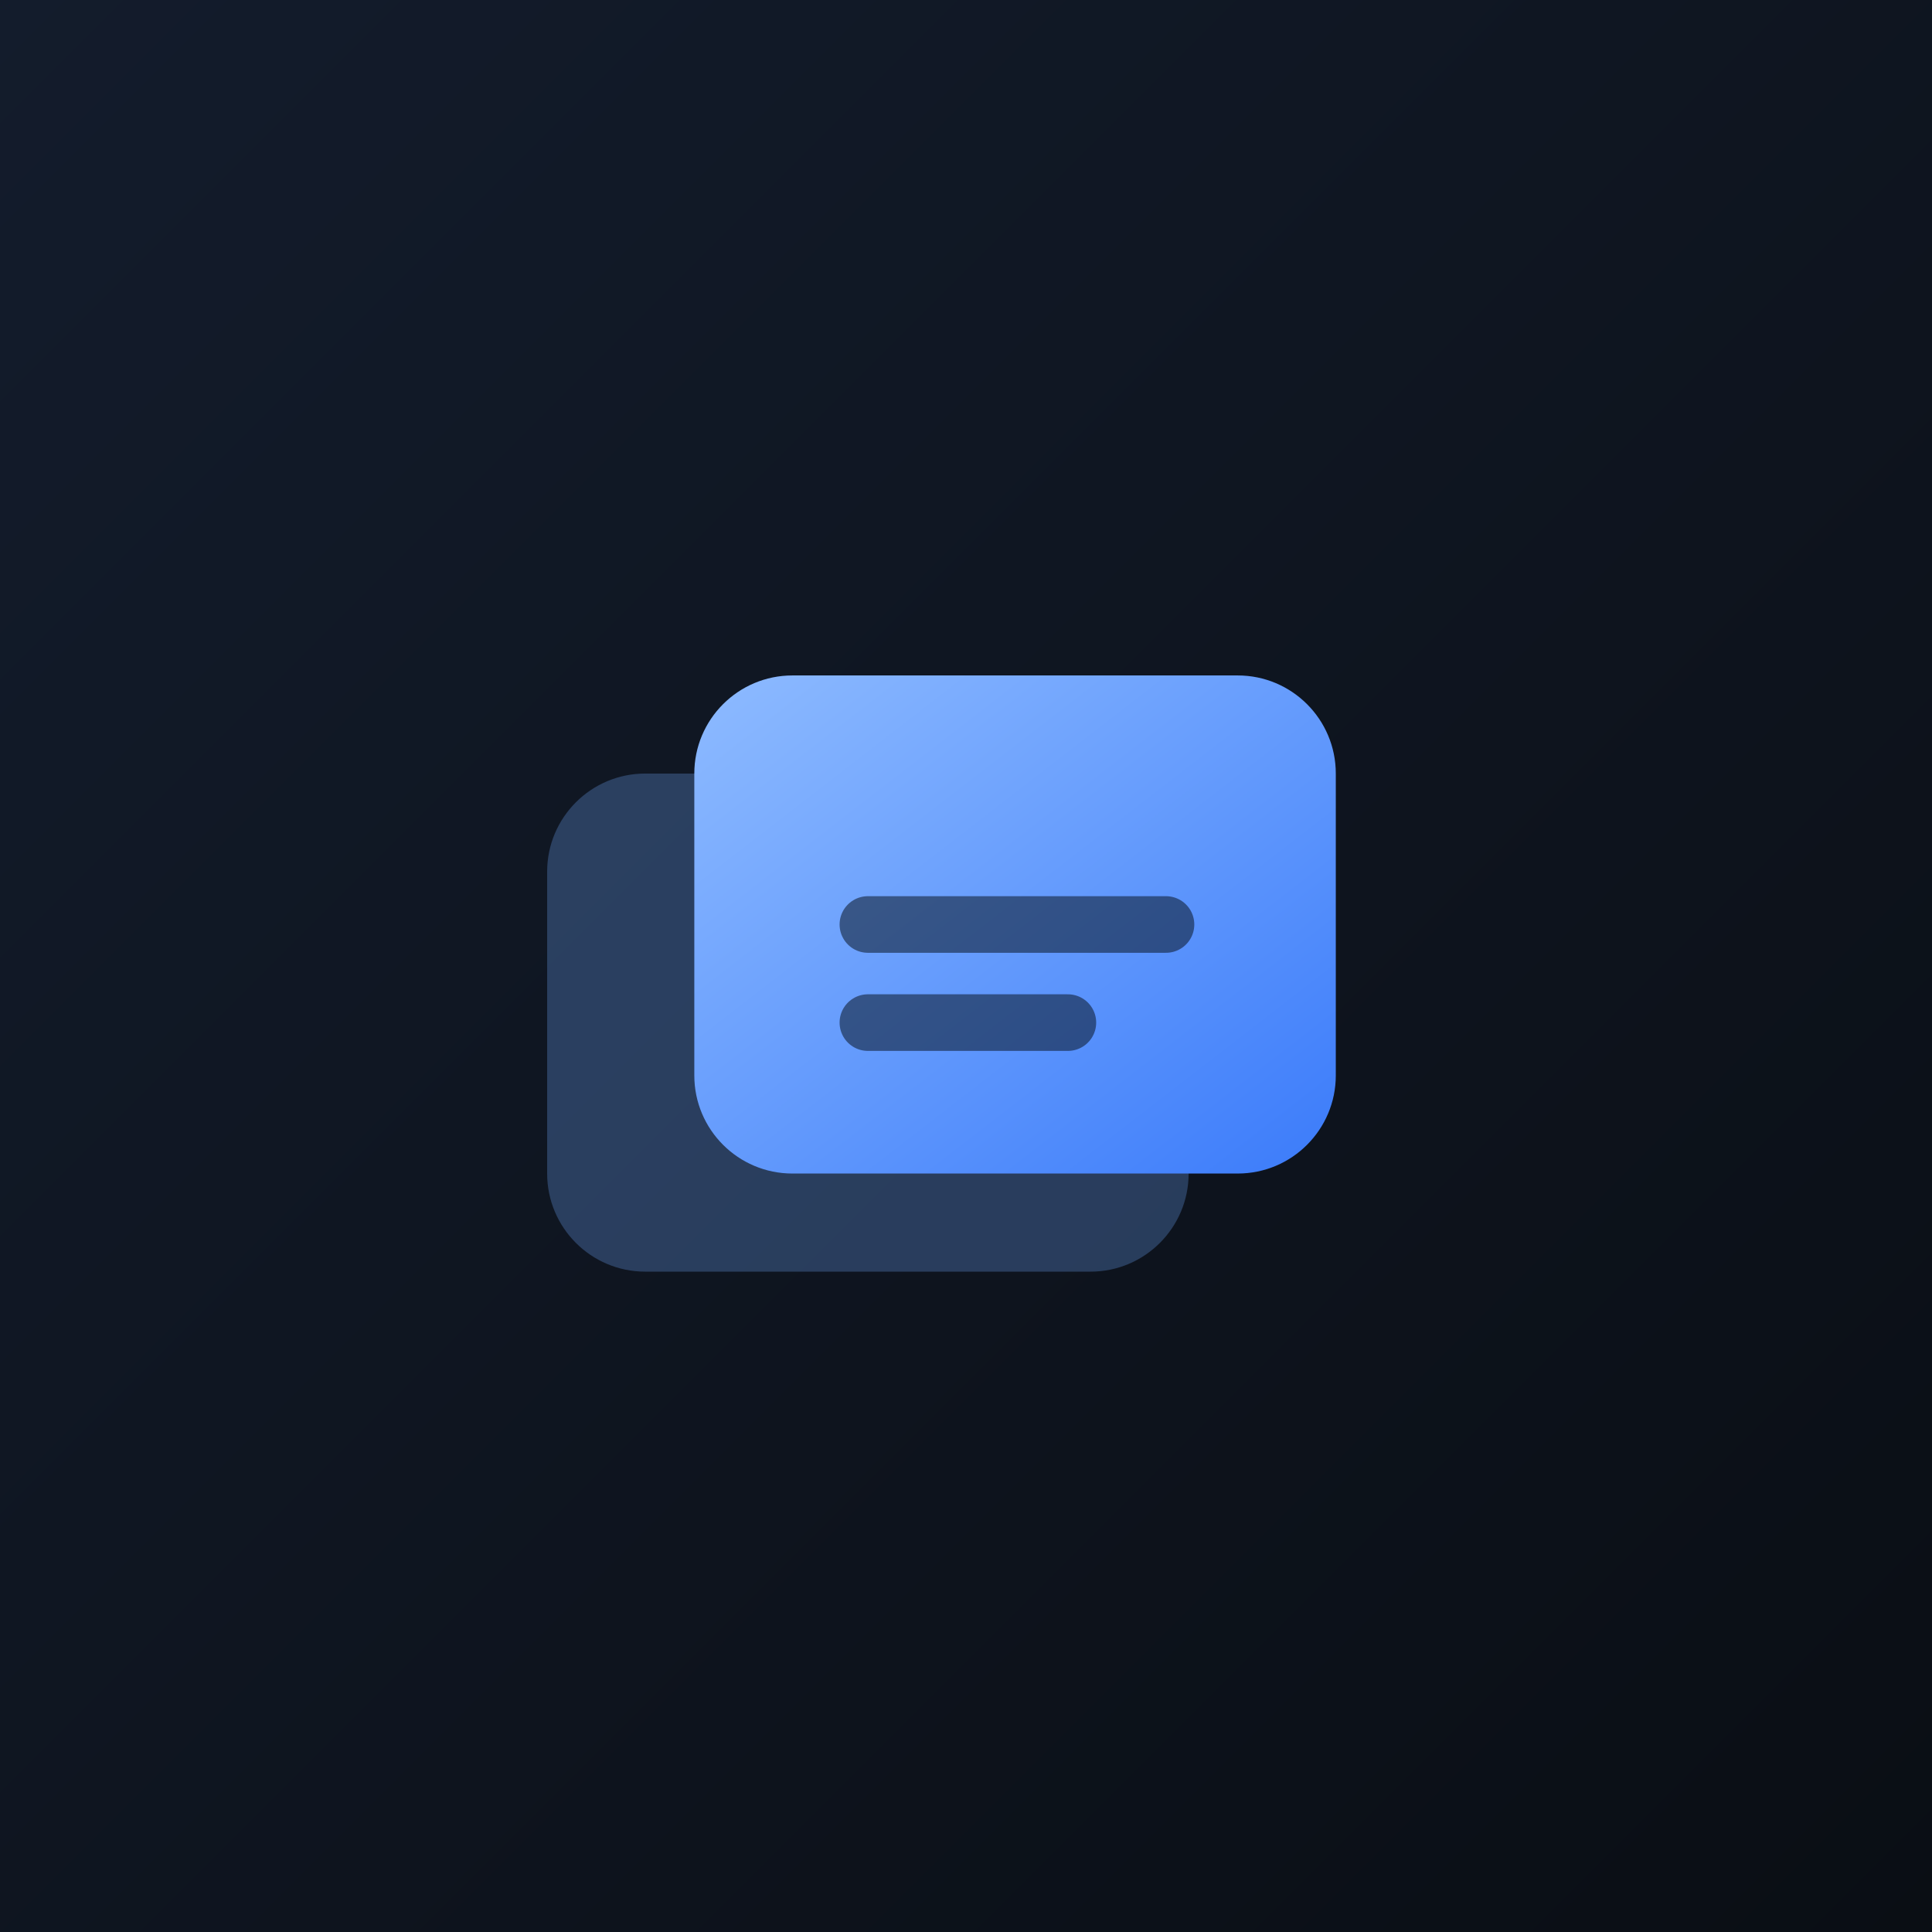
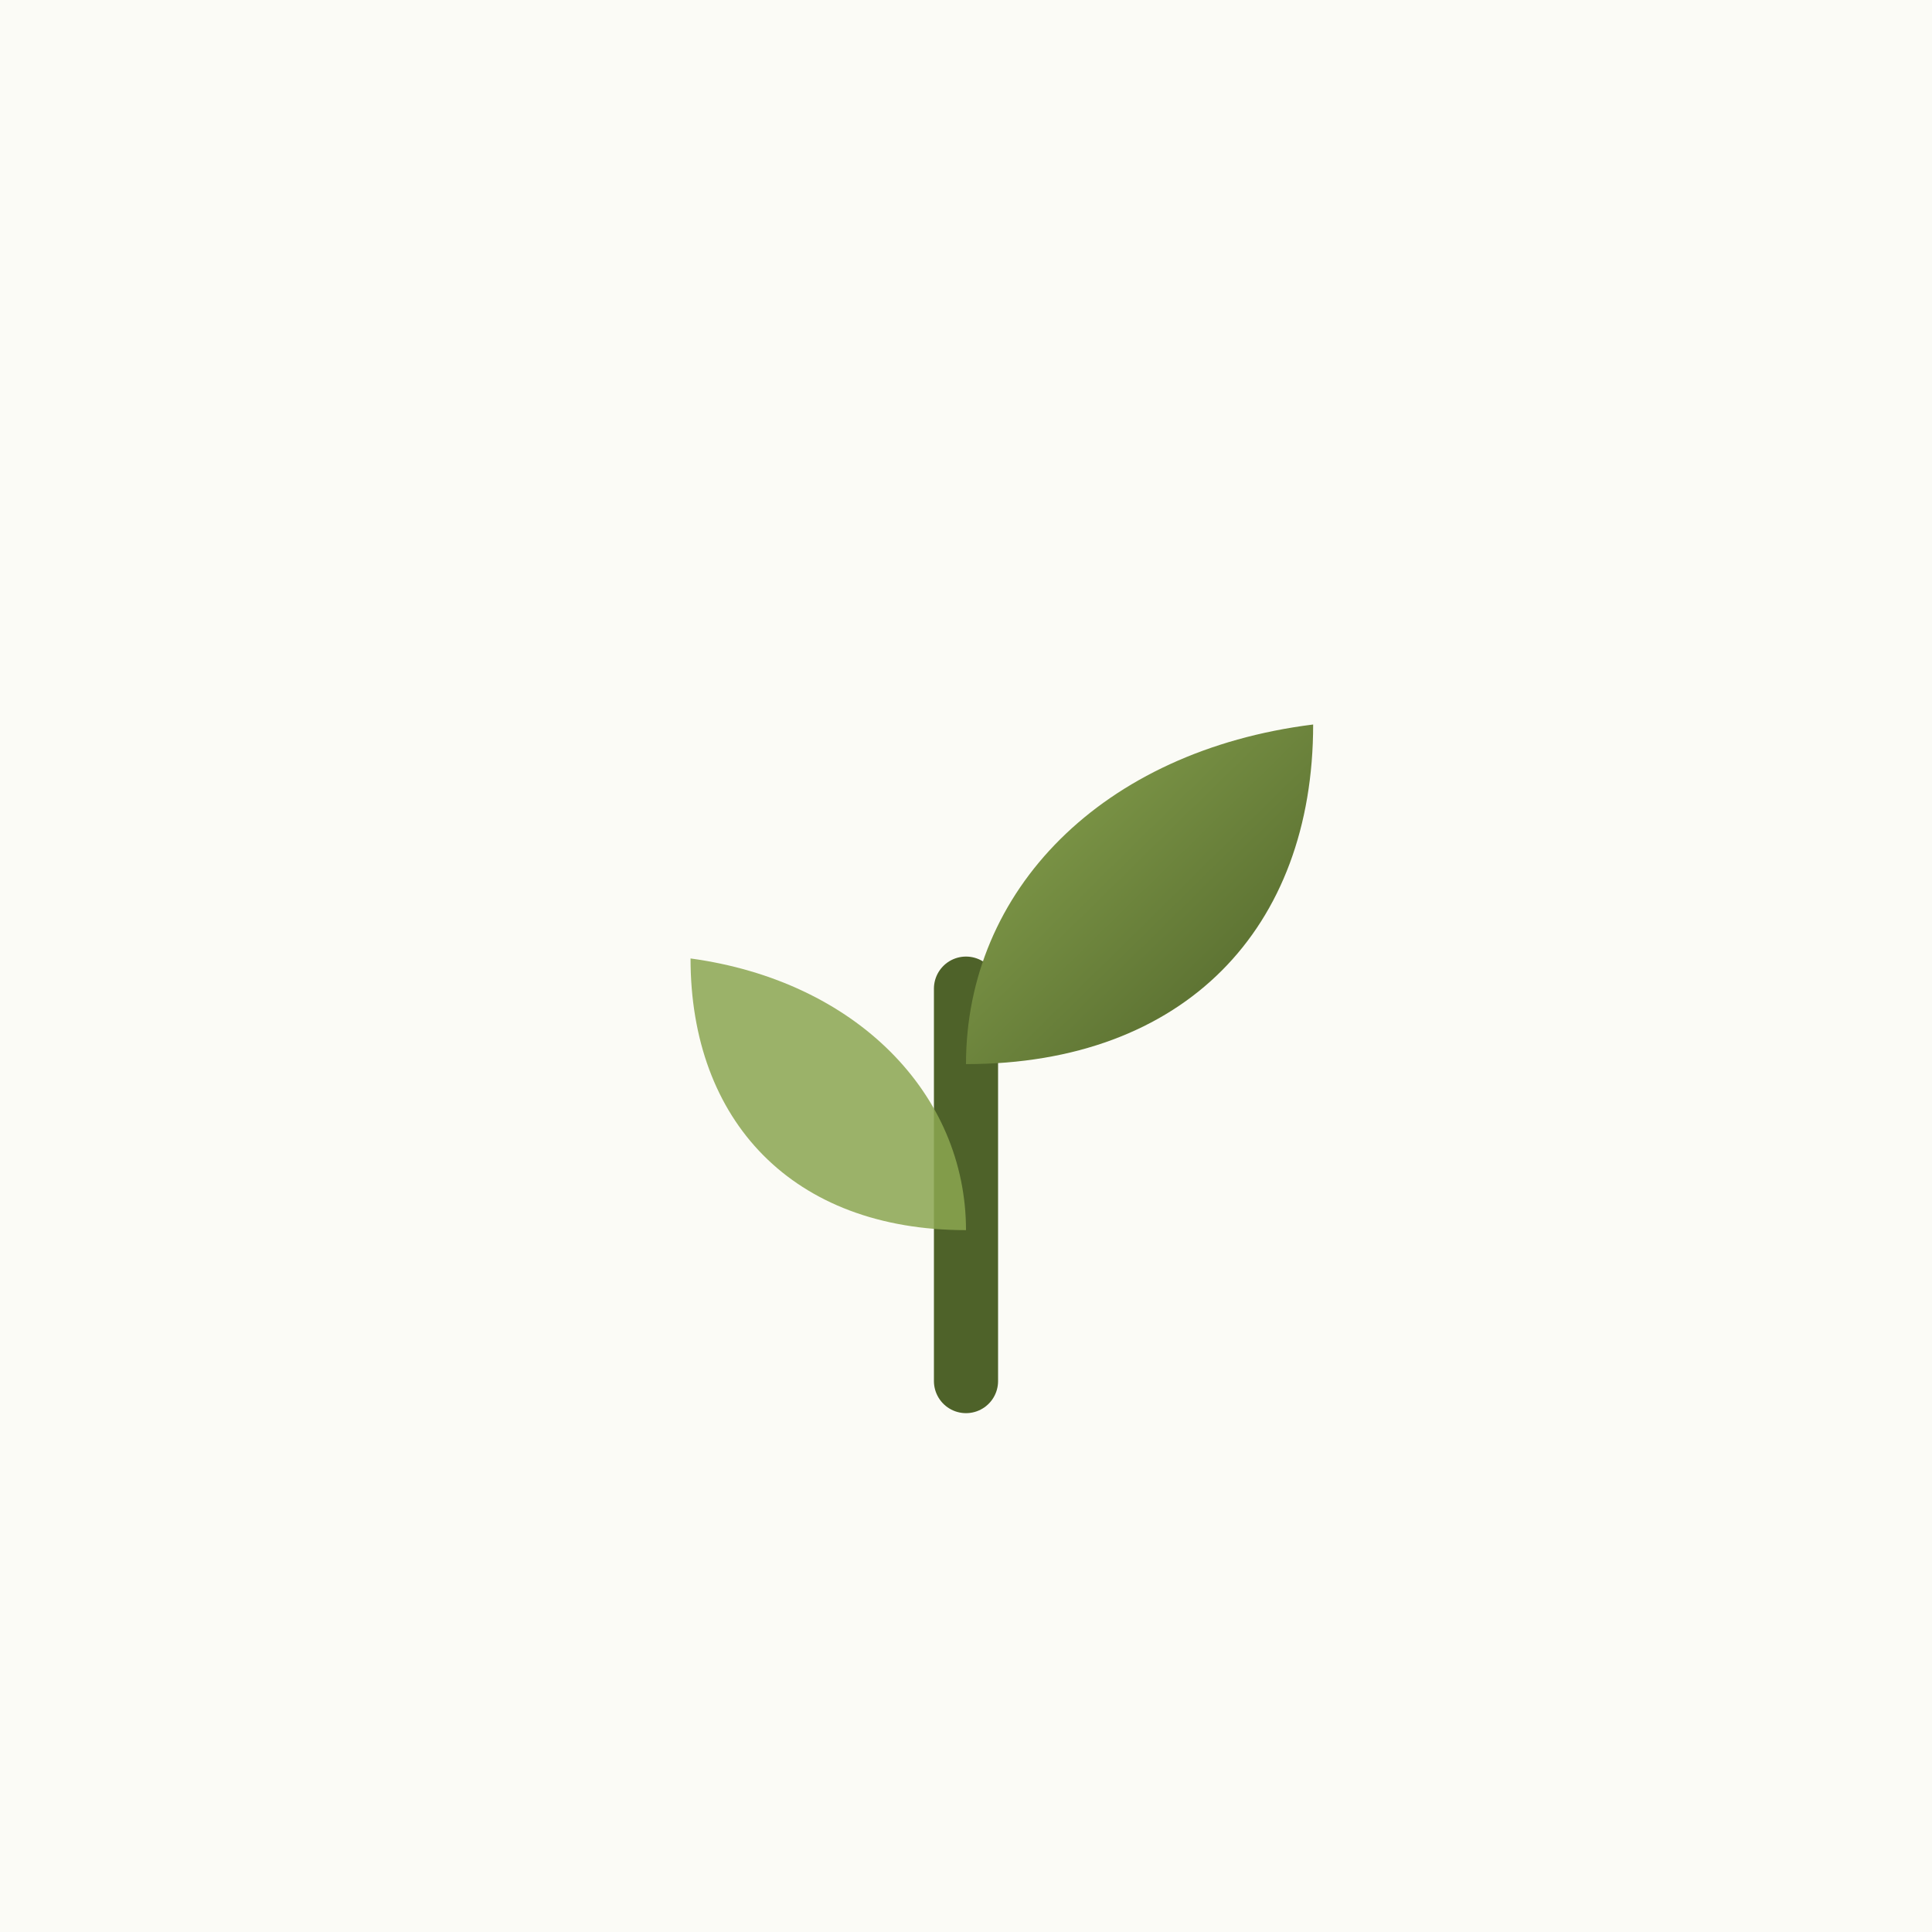
<svg xmlns="http://www.w3.org/2000/svg" viewBox="0 0 512 512">
  <defs>
-     <linearGradient id="bg" x1="0" y1="0" x2="1" y2="1">
-       <stop offset="0" stop-color="#131c2c" />
-       <stop offset="1" stop-color="#0a0e14" />
-     </linearGradient>
-     <linearGradient id="card" x1="0" y1="0" x2="1" y2="1">
-       <stop offset="0" stop-color="#8ebbff" />
-       <stop offset="1" stop-color="#3b7bfa" />
+     <linearGradient id="leaf" x1="0" y1="0" x2="1" y2="1">
+       <stop offset="0" stop-color="#8ba650" />
+       <stop offset="1" stop-color="#4e6229" />
    </linearGradient>
  </defs>
-   <rect width="512" height="512" fill="url(#bg)" />
-   <rect x="145" y="205" width="170" height="132" rx="26" fill="#6ea8ff" opacity="0.28" />
-   <rect x="184" y="179" width="170" height="132" rx="26" fill="url(#card)" />
-   <path d="M230 245h79M230 271h53" stroke="#0a1526" stroke-width="15" stroke-linecap="round" opacity="0.55" />
+   <rect width="512" height="512" fill="#fbfbf6" />
+   <path d="M256 366V262" stroke="#4e6229" stroke-width="17" stroke-linecap="round" />
+   <path d="M256 282c0-46 36-83 92-90 0 54-34 90-92 90z" fill="url(#leaf)" />
+   <path d="M256 326c0-36-29-66-73-72 0 43 27 72 73 72z" fill="#8ba650" opacity="0.85" />
</svg>
